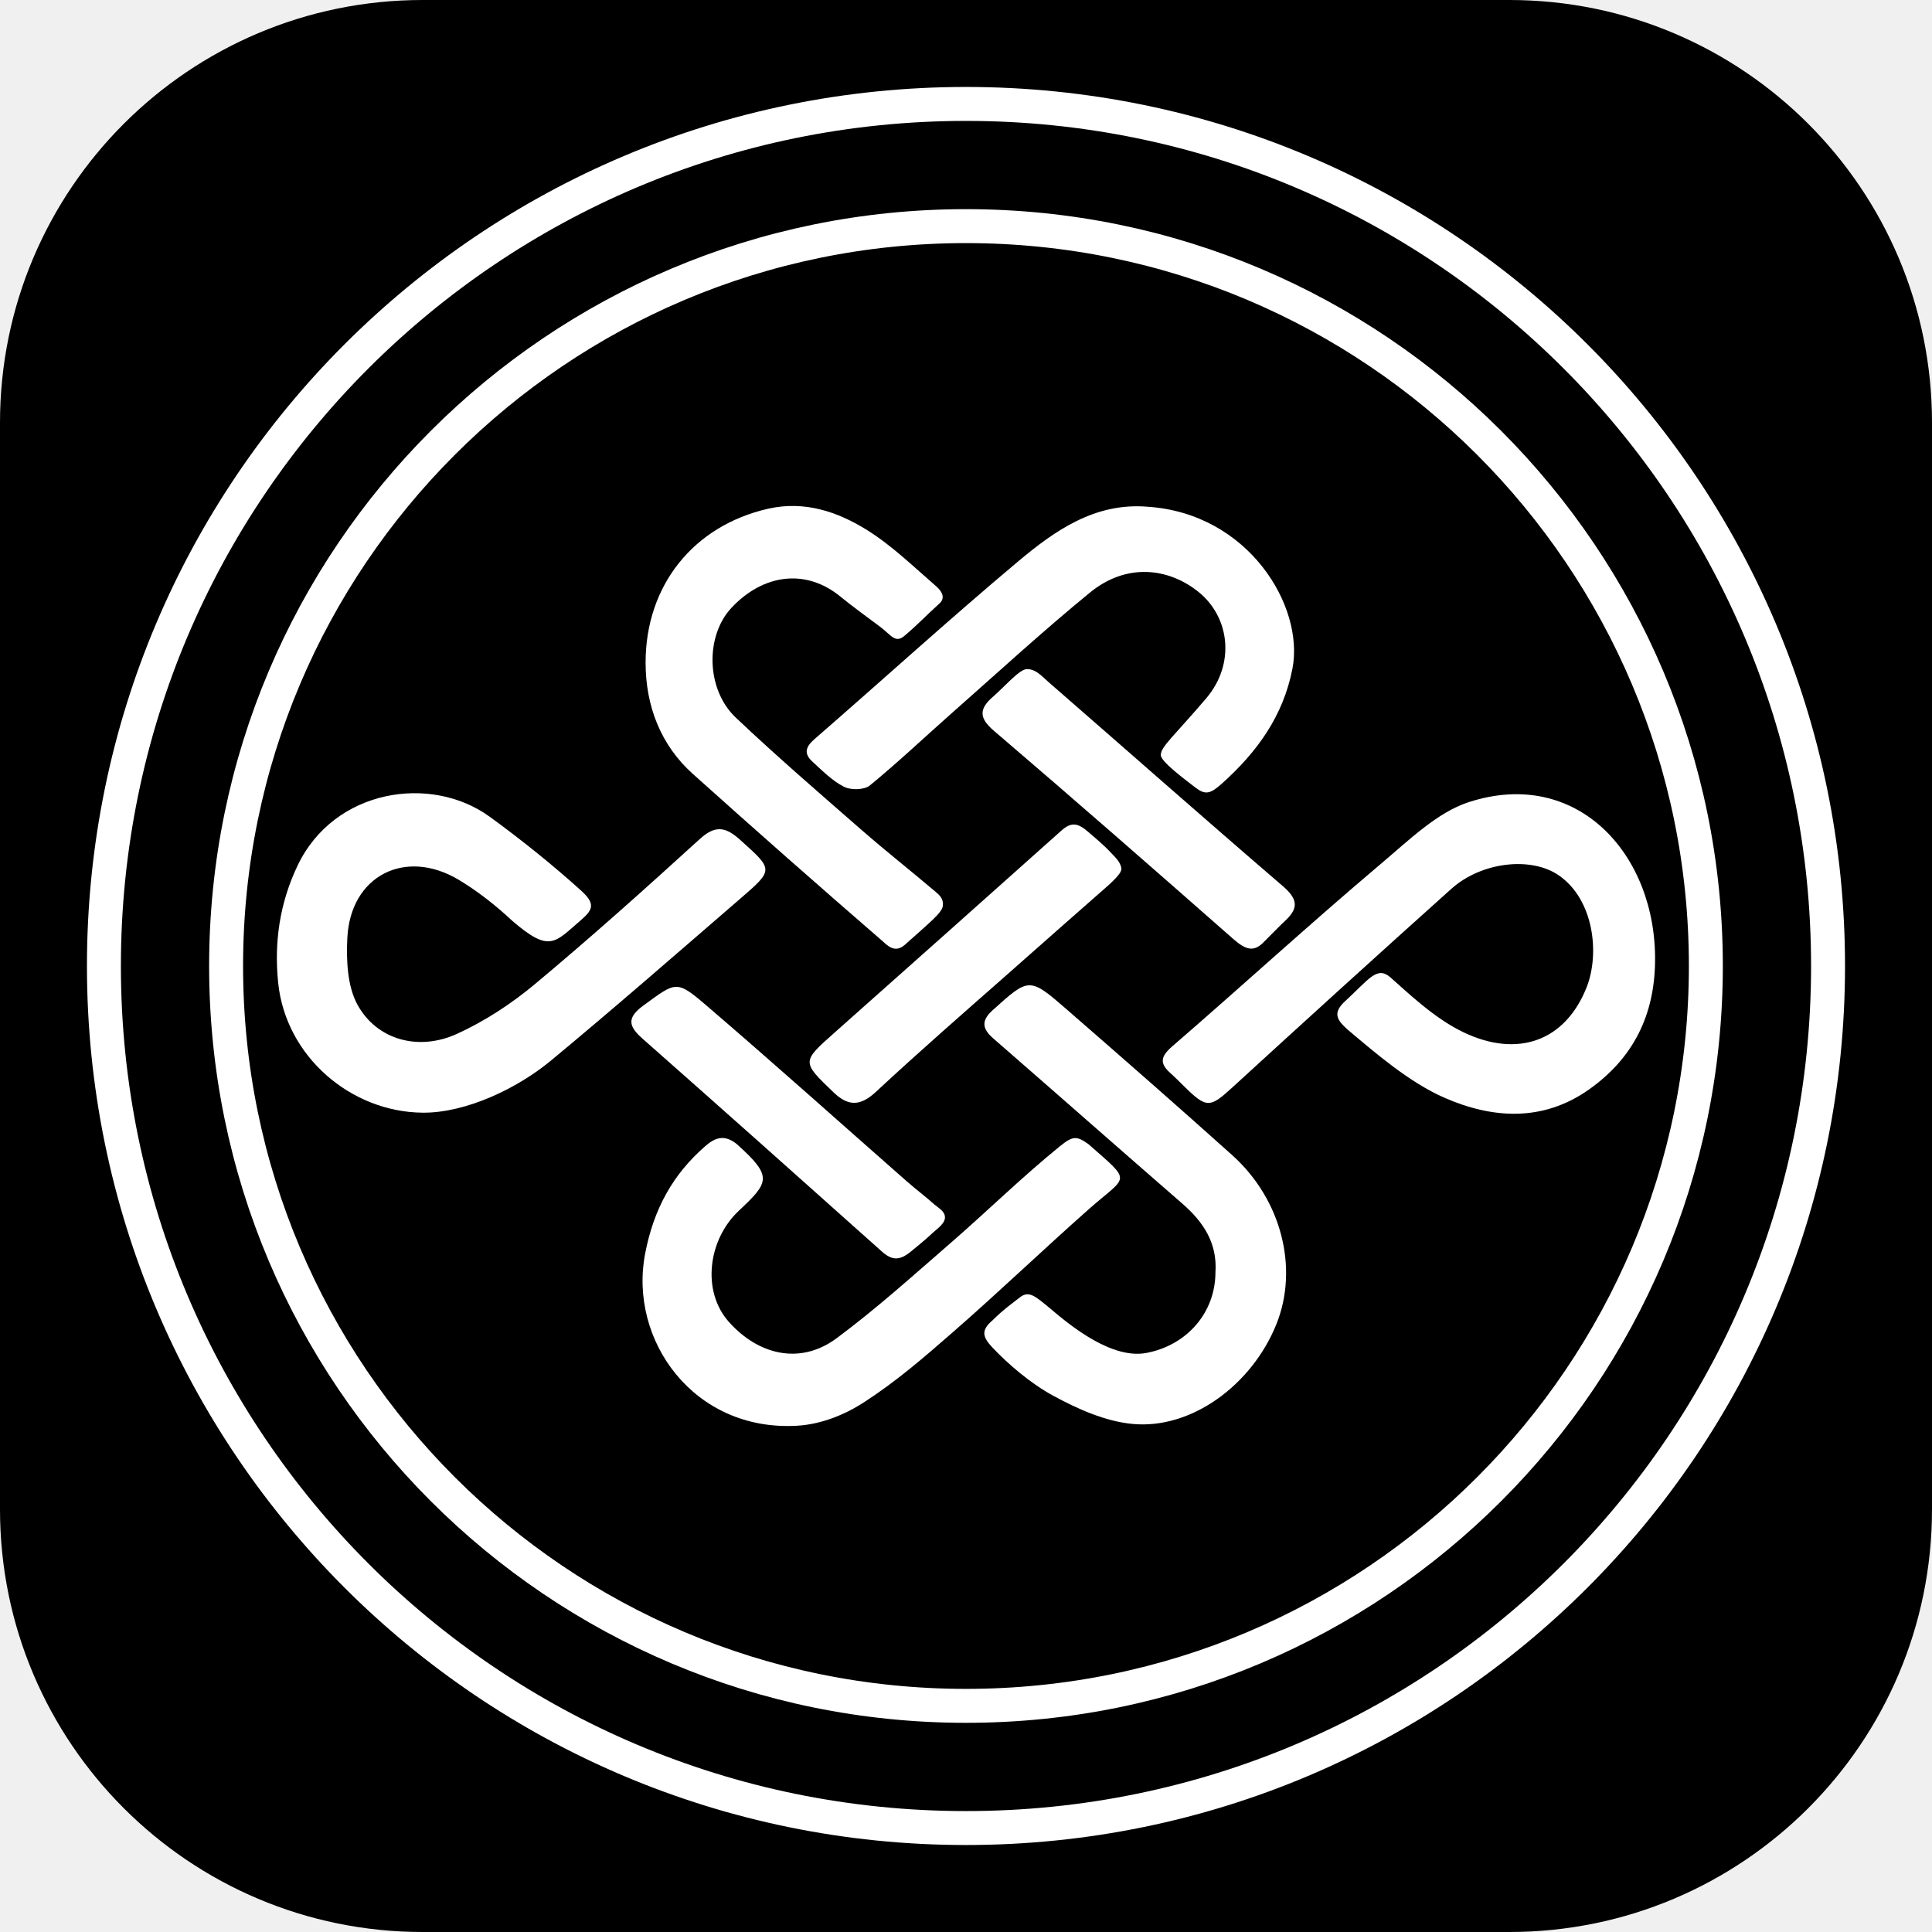
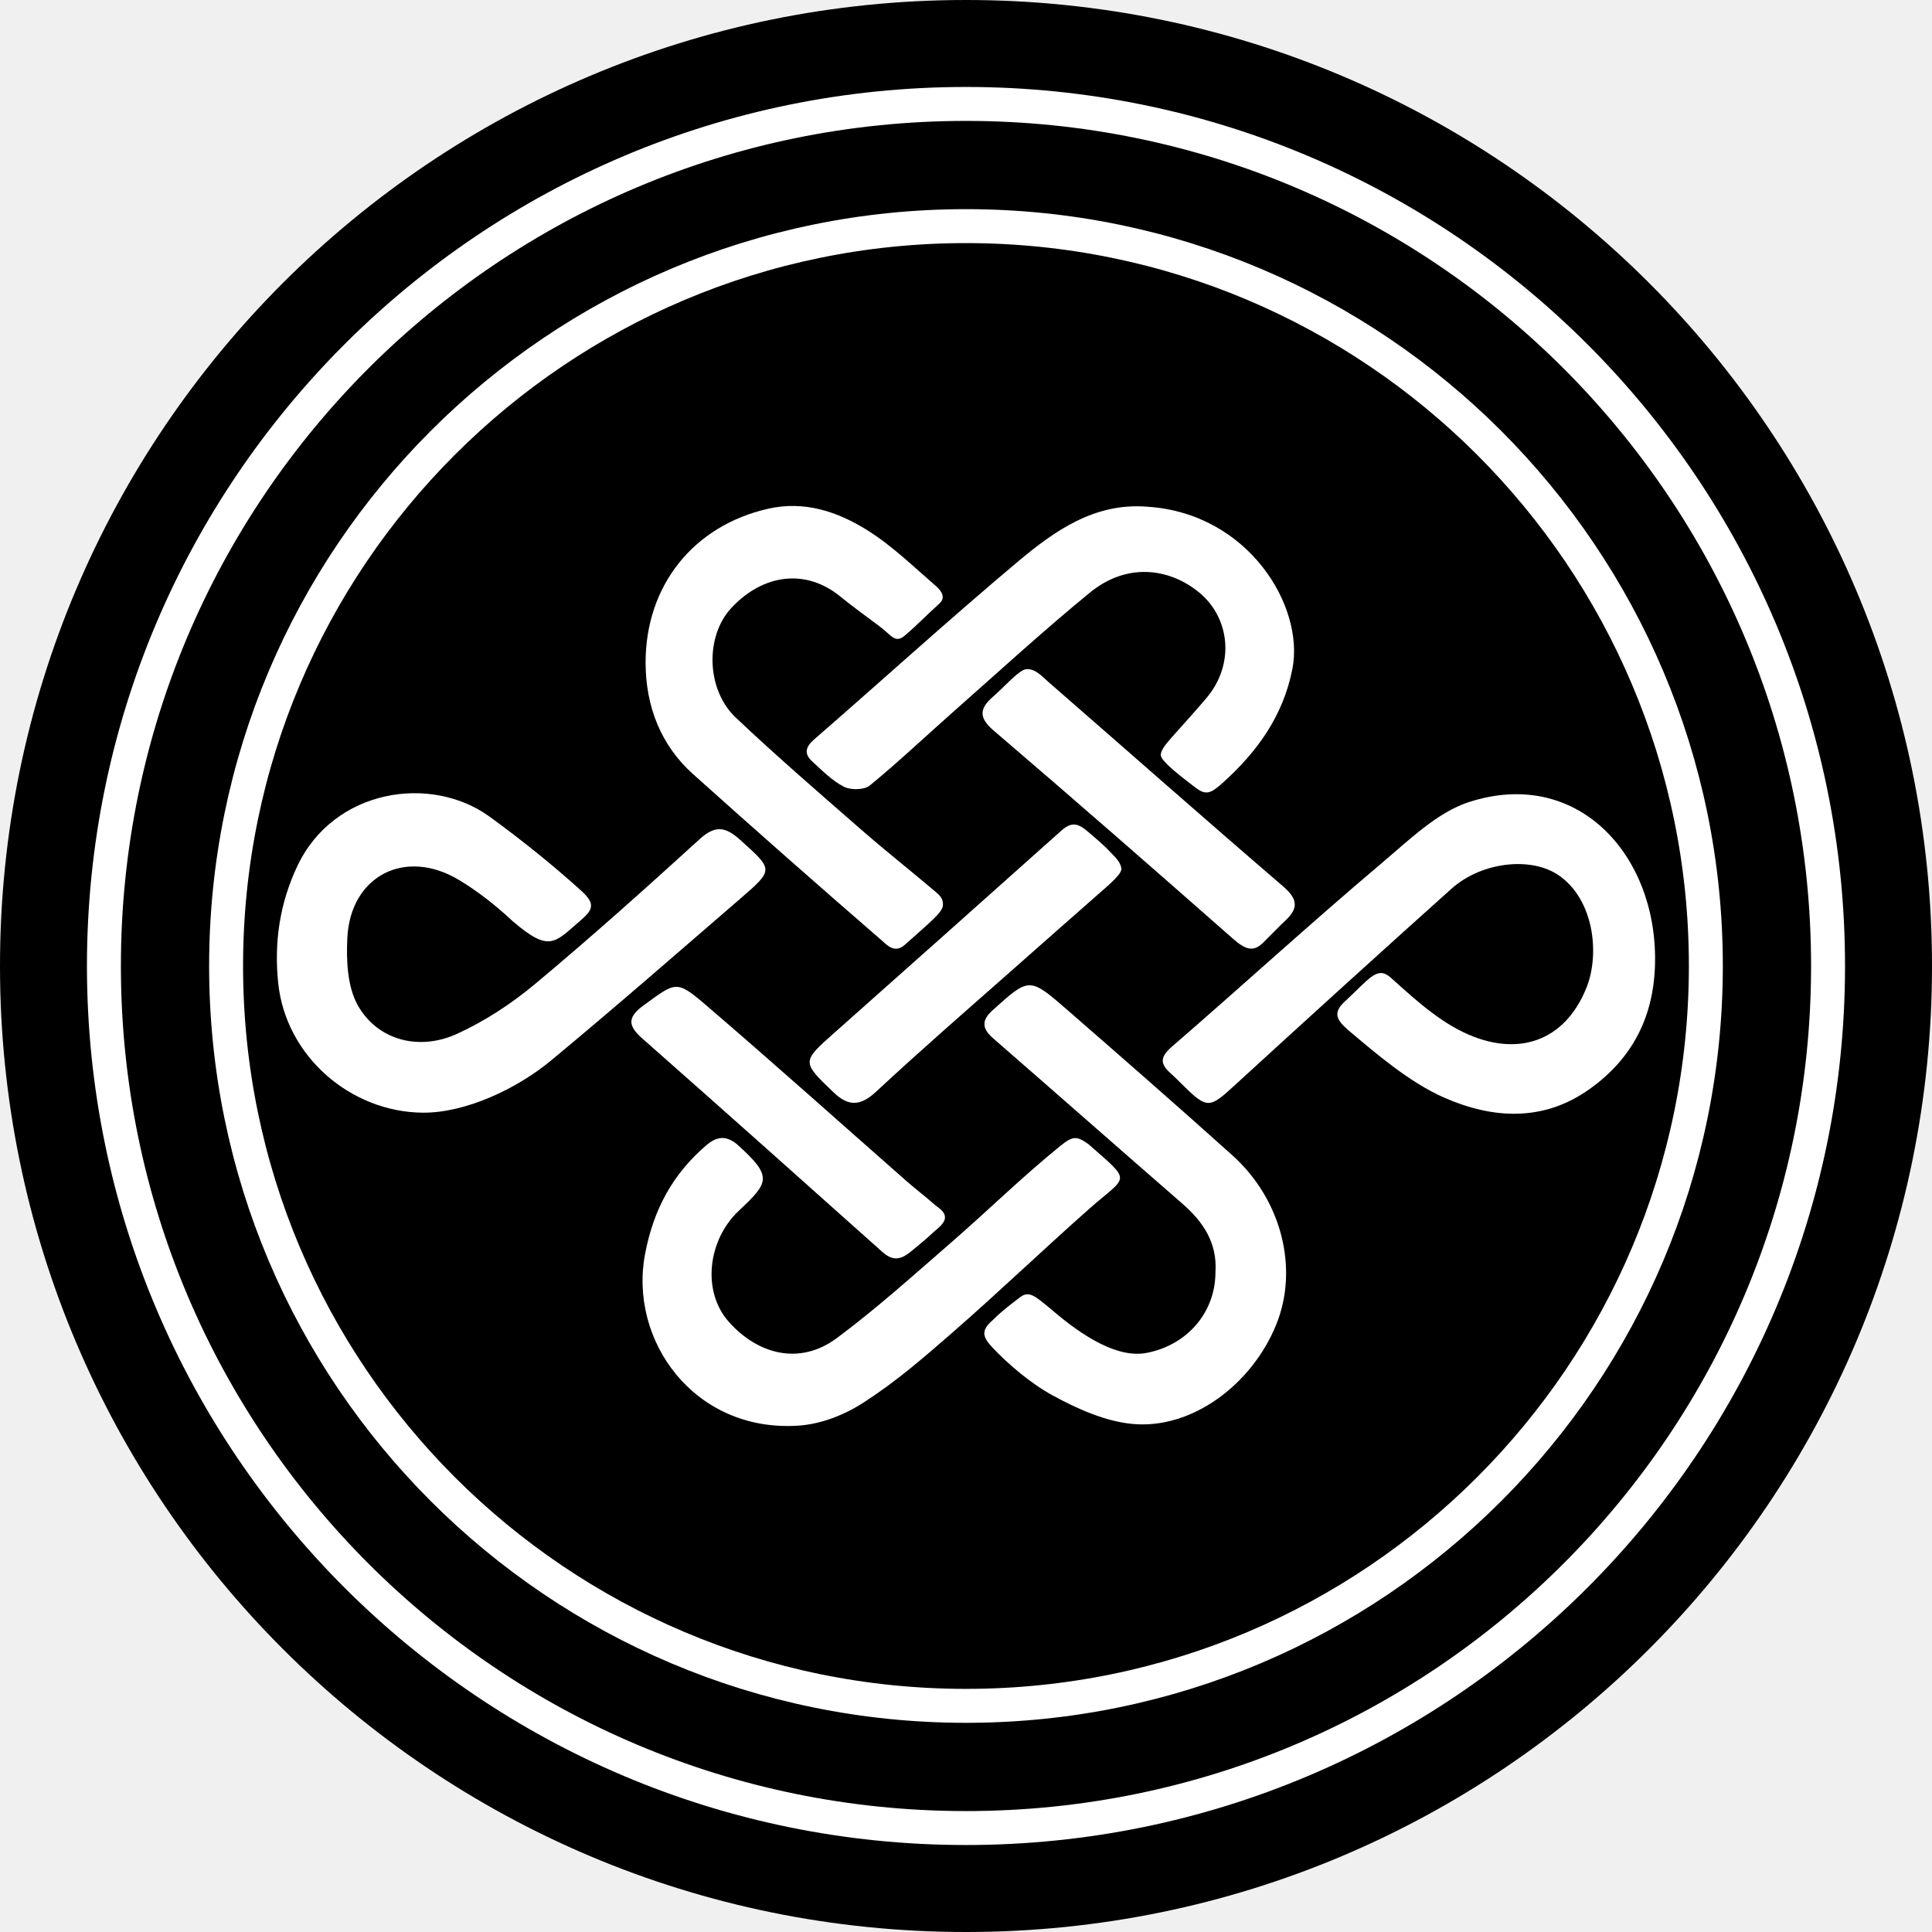
<svg xmlns="http://www.w3.org/2000/svg" viewBox="0 0 64 64">
-   <rect width="64" height="64" rx="14" fill="#000" />
+   <circle cx="32" cy="32" r="32" fill="#000" />
  <g transform="translate(-19.473 -32.643) scale(0.15886)">
    <path fill-rule="evenodd" fill="#fff" fill-opacity="1" d="M 210.746 437.504 C 195.742 437.391 182.18 425.789 180.59 410.457 C 179.719 402.062 180.875 393.875 184.613 386.016 C 192.262 369.934 212.477 366.938 224.656 375.766 C 231.289 380.574 238.109 386.078 243.777 391.219 C 246.797 393.957 246.23 395.188 243.684 397.379 C 238.219 402.082 237.215 404.207 229.461 397.551 C 226.039 394.352 222.281 391.375 218.273 388.969 C 207.078 382.246 195.648 388.109 195.008 401.066 C 194.777 405.738 195 411.172 197.164 415.066 C 201.215 422.359 209.879 424.711 217.852 421.078 C 223.637 418.438 229.168 414.828 234.062 410.746 C 245.797 400.957 257.195 390.75 268.492 380.453 C 271.73 377.508 273.859 377.867 276.879 380.578 C 283.84 386.836 284.004 386.777 277.02 392.812 C 263.887 404.156 250.82 415.574 237.461 426.645 C 230.438 432.465 219.738 437.57 210.746 437.504 " />
    <path fill-rule="evenodd" fill="#fff" fill-opacity="1" d="M 412.504 409.281 C 415.859 412.207 421.527 417.758 427.727 420.73 C 438.93 426.102 448.887 422.707 453.402 411.434 C 456.211 404.422 454.992 393.043 447.562 387.973 C 441.828 384.062 431.516 385.184 425.223 390.824 C 409.969 404.5 394.805 418.277 379.695 432.113 C 374.844 436.559 374.234 436.688 369.383 431.898 C 368.48 431.012 367.594 430.109 366.652 429.266 C 364.348 427.211 364.566 425.801 367.035 423.664 C 381.598 411.078 395.789 398.059 410.492 385.645 C 416.426 380.637 422.281 374.891 428.809 372.762 C 451.375 365.391 468.023 383.57 467.703 406.047 C 467.543 417.289 463.113 426.156 453.957 432.645 C 444.258 439.516 433.672 438.738 423.719 434.363 C 416.488 431.188 409.461 425.137 403.594 420.18 C 401.516 418.297 400.289 416.812 403.047 414.277 C 408.062 409.668 409.715 406.852 412.504 409.281 " />
    <path fill-rule="evenodd" fill="#fff" fill-opacity="1" d="M 376.031 470.812 C 376.445 464.738 373.547 460.312 369.156 456.496 C 355.965 445.027 342.852 433.465 329.664 421.988 C 327.371 419.988 327.184 418.293 329.543 416.164 C 337.176 409.281 337.203 409.172 345.082 416.027 C 356.621 426.066 368.141 436.141 379.523 446.359 C 389.836 455.617 393.449 469.996 388.703 481.699 C 383.617 494.246 371.07 503.555 358.777 502.414 C 353.066 501.883 347.27 499.285 342.129 496.488 C 337.5 493.965 332.793 489.938 329.551 486.5 C 327.477 484.297 327.059 482.918 329.578 480.777 C 331.77 478.566 334.035 476.984 335.242 476.023 C 337.16 474.492 338.543 475.863 341.465 478.246 C 346.172 482.281 354.562 488.949 361.652 487.602 C 370.016 486.012 376 479.289 376.031 470.812 " />
    <path fill-rule="evenodd" fill="#fff" fill-opacity="1" d="M 257.203 343.605 C 257.219 327.57 267.172 315.113 282.734 311.57 C 290.375 309.832 297.293 312.195 303.484 316.078 C 308.648 319.316 313.117 323.688 317.762 327.707 C 319.25 328.996 319.625 330.285 318.488 331.316 C 315.566 333.957 314.199 335.504 311.195 338.062 C 309.25 339.715 308.395 337.898 306.133 336.199 C 303.504 334.227 300 331.684 297.898 329.945 C 290.66 323.961 281.719 325.148 275.09 332.25 C 269.629 338.098 269.785 349.227 276.004 355.117 C 284.469 363.133 293.312 370.754 302.098 378.43 C 307.195 382.879 312.516 387.074 317.68 391.453 C 318.477 392.125 319.363 392.906 319.191 394.359 C 319.02 395.844 316.34 397.941 311.27 402.488 C 309.121 404.41 307.52 402.52 306.379 401.531 C 293.16 390.082 280.039 378.523 267.027 366.84 C 260.426 360.91 257.191 352.793 257.203 343.605 " />
    <path fill-rule="evenodd" fill="#fff" fill-opacity="1" d="M 288.879 502.777 C 267.27 504.09 253.621 484.949 257.109 466.879 C 258.883 457.672 262.809 450.383 269.785 444.363 C 272.117 442.352 274 442.285 276.211 444.047 C 283.824 450.863 282.961 452.012 276.598 457.996 C 270.238 463.996 268.832 474.699 274.578 481.145 C 280.582 487.887 289.32 490.273 297.062 484.52 C 305.383 478.336 313.117 471.352 320.957 464.547 C 328.57 457.934 335.781 450.84 343.613 444.496 C 346.297 442.324 347.066 442.312 349.531 444.055 C 358.824 452.238 357.777 450.414 349.641 457.613 C 340.09 466.062 330.879 474.902 321.266 483.285 C 315.105 488.656 309.641 493.41 302.809 497.852 C 298.754 500.492 293.844 502.477 288.879 502.777 " />
    <path fill-rule="evenodd" fill="#fff" fill-opacity="1" d="M 364.633 362.953 C 364.578 361.23 367.465 358.898 374.098 351.109 C 380.25 343.883 379.016 334.094 372.414 328.848 C 366.094 323.824 357.402 322.879 349.863 329.047 C 340.102 337.031 330.801 345.582 321.34 353.93 C 315.547 359.043 309.938 364.375 303.965 369.27 C 302.805 370.219 300.012 370.277 298.578 369.547 C 296.117 368.301 294.059 366.191 291.977 364.289 C 290.219 362.684 290.488 361.285 292.391 359.633 C 306.551 347.34 320.414 334.703 334.77 322.648 C 342.5 316.16 350.863 310.223 361.91 311.152 C 382.934 312.543 394.625 331.918 392.082 344.934 C 390.172 354.711 384.812 362.238 377.336 368.914 C 374.961 371.031 373.934 371.309 371.836 369.695 C 369.52 367.906 364.676 364.316 364.633 362.953 " />
    <path fill-rule="evenodd" fill="#fff" fill-opacity="1" d="M 356.414 386.582 C 356.52 387.414 355.121 388.766 353.828 389.98 C 346.598 396.301 339.578 402.543 332.375 408.891 C 323.277 416.91 314.133 424.875 305.262 433.133 C 301.996 436.172 299.48 436.234 296.375 433.25 C 289.738 426.867 289.715 426.93 296.598 420.816 C 312.375 406.797 328.145 392.777 343.875 378.711 C 345.859 376.934 347.23 377.012 349.328 378.816 C 350.656 379.957 352.664 381.598 354.27 383.332 C 354.965 384.086 356.242 385.184 356.414 386.582 " />
    <path fill-rule="evenodd" fill="#fff" fill-opacity="1" d="M 336.609 345.02 C 338.504 344.891 339.934 346.59 341.195 347.688 C 357.48 361.852 373.652 376.152 390.023 390.211 C 393.02 392.785 393.57 394.703 390.629 397.422 C 389.359 398.598 387.195 400.871 385.949 402.078 C 384.043 403.938 382.449 403.664 379.738 401.277 C 363.168 386.695 346.555 372.164 329.781 357.824 C 326.562 355.07 326.859 353.172 329.684 350.73 C 331.898 348.816 335.09 345.125 336.609 345.02 " />
    <path fill-rule="evenodd" fill="#fff" fill-opacity="1" d="M 319.629 459.344 C 319.641 460.637 317.883 461.805 317.125 462.52 C 315.52 464.039 313.77 465.43 312.574 466.418 C 310.246 468.34 308.656 468.414 306.469 466.453 C 289.871 451.613 273.25 436.801 256.559 422.07 C 253.574 419.441 253.277 417.68 256.793 415.121 C 263.469 410.258 263.594 409.77 269.672 414.973 C 283.812 427.082 297.672 439.523 311.66 451.816 C 313.555 453.48 315.578 454.996 317.461 456.676 C 318.242 457.371 319.617 458.023 319.629 459.344 " />
    <path fill="none" stroke-width="7.087" stroke-linecap="butt" stroke-linejoin="miter" stroke="#fff" stroke-opacity="1" stroke-miterlimit="10" d="M -0 0 C -0 -99.389 -80.574 -179.967 -179.971 -179.967 C -279.368 -179.967 -359.942 -99.389 -359.942 0 C -359.942 99.397 -279.368 179.971 -179.971 179.971 C -80.574 179.971 -0 99.397 -0 0 Z M -0 0 " transform="matrix(0.998838, 0, 0, -0.998838, 503.7736, 406.9181)" />
    <path fill="none" stroke-width="7.087" stroke-linecap="butt" stroke-linejoin="miter" stroke="#fff" stroke-opacity="1" stroke-miterlimit="10" d="M -0.001 -0.001 C -0.001 -85.307 -69.152 -154.458 -154.462 -154.458 C -239.768 -154.458 -308.927 -85.307 -308.927 -0.001 C -308.927 85.305 -239.768 154.46 -154.462 154.46 C -69.152 154.46 -0.001 85.305 -0.001 -0.001 Z M -0.001 -0.001 " transform="matrix(0.998838, 0, 0, -0.998838, 478.2944, 406.9171)" />
  </g>
</svg>
